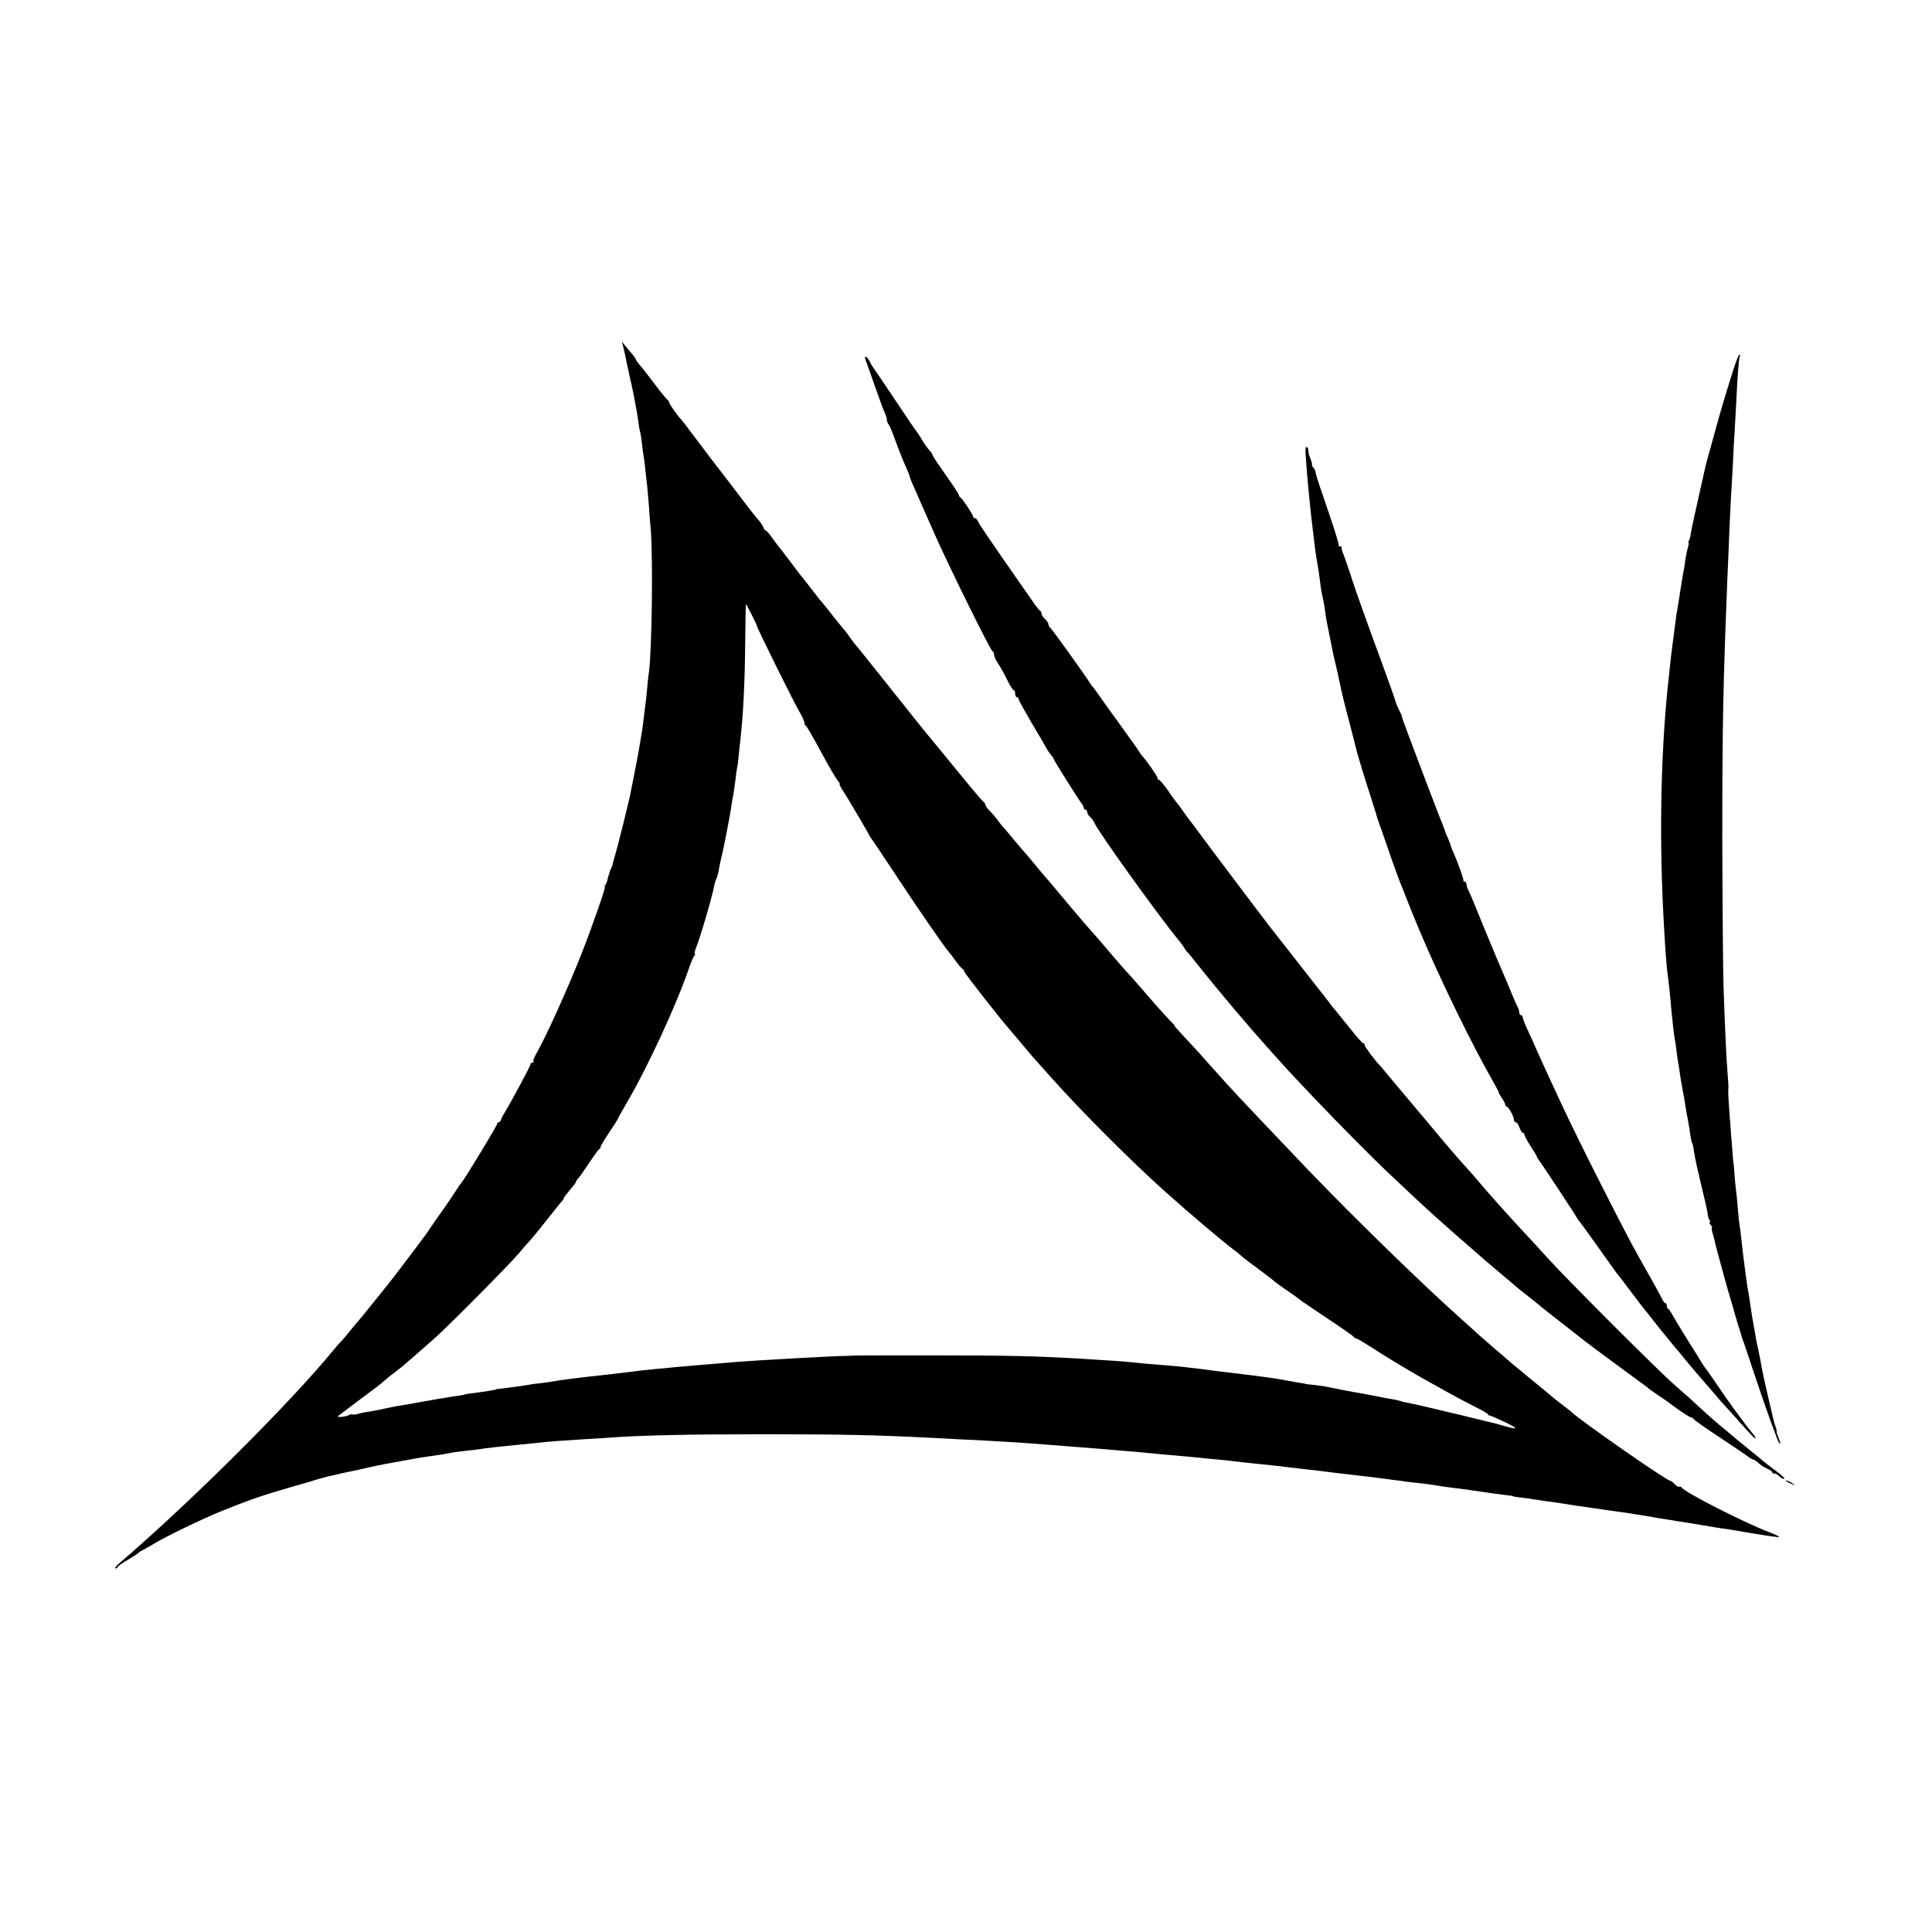
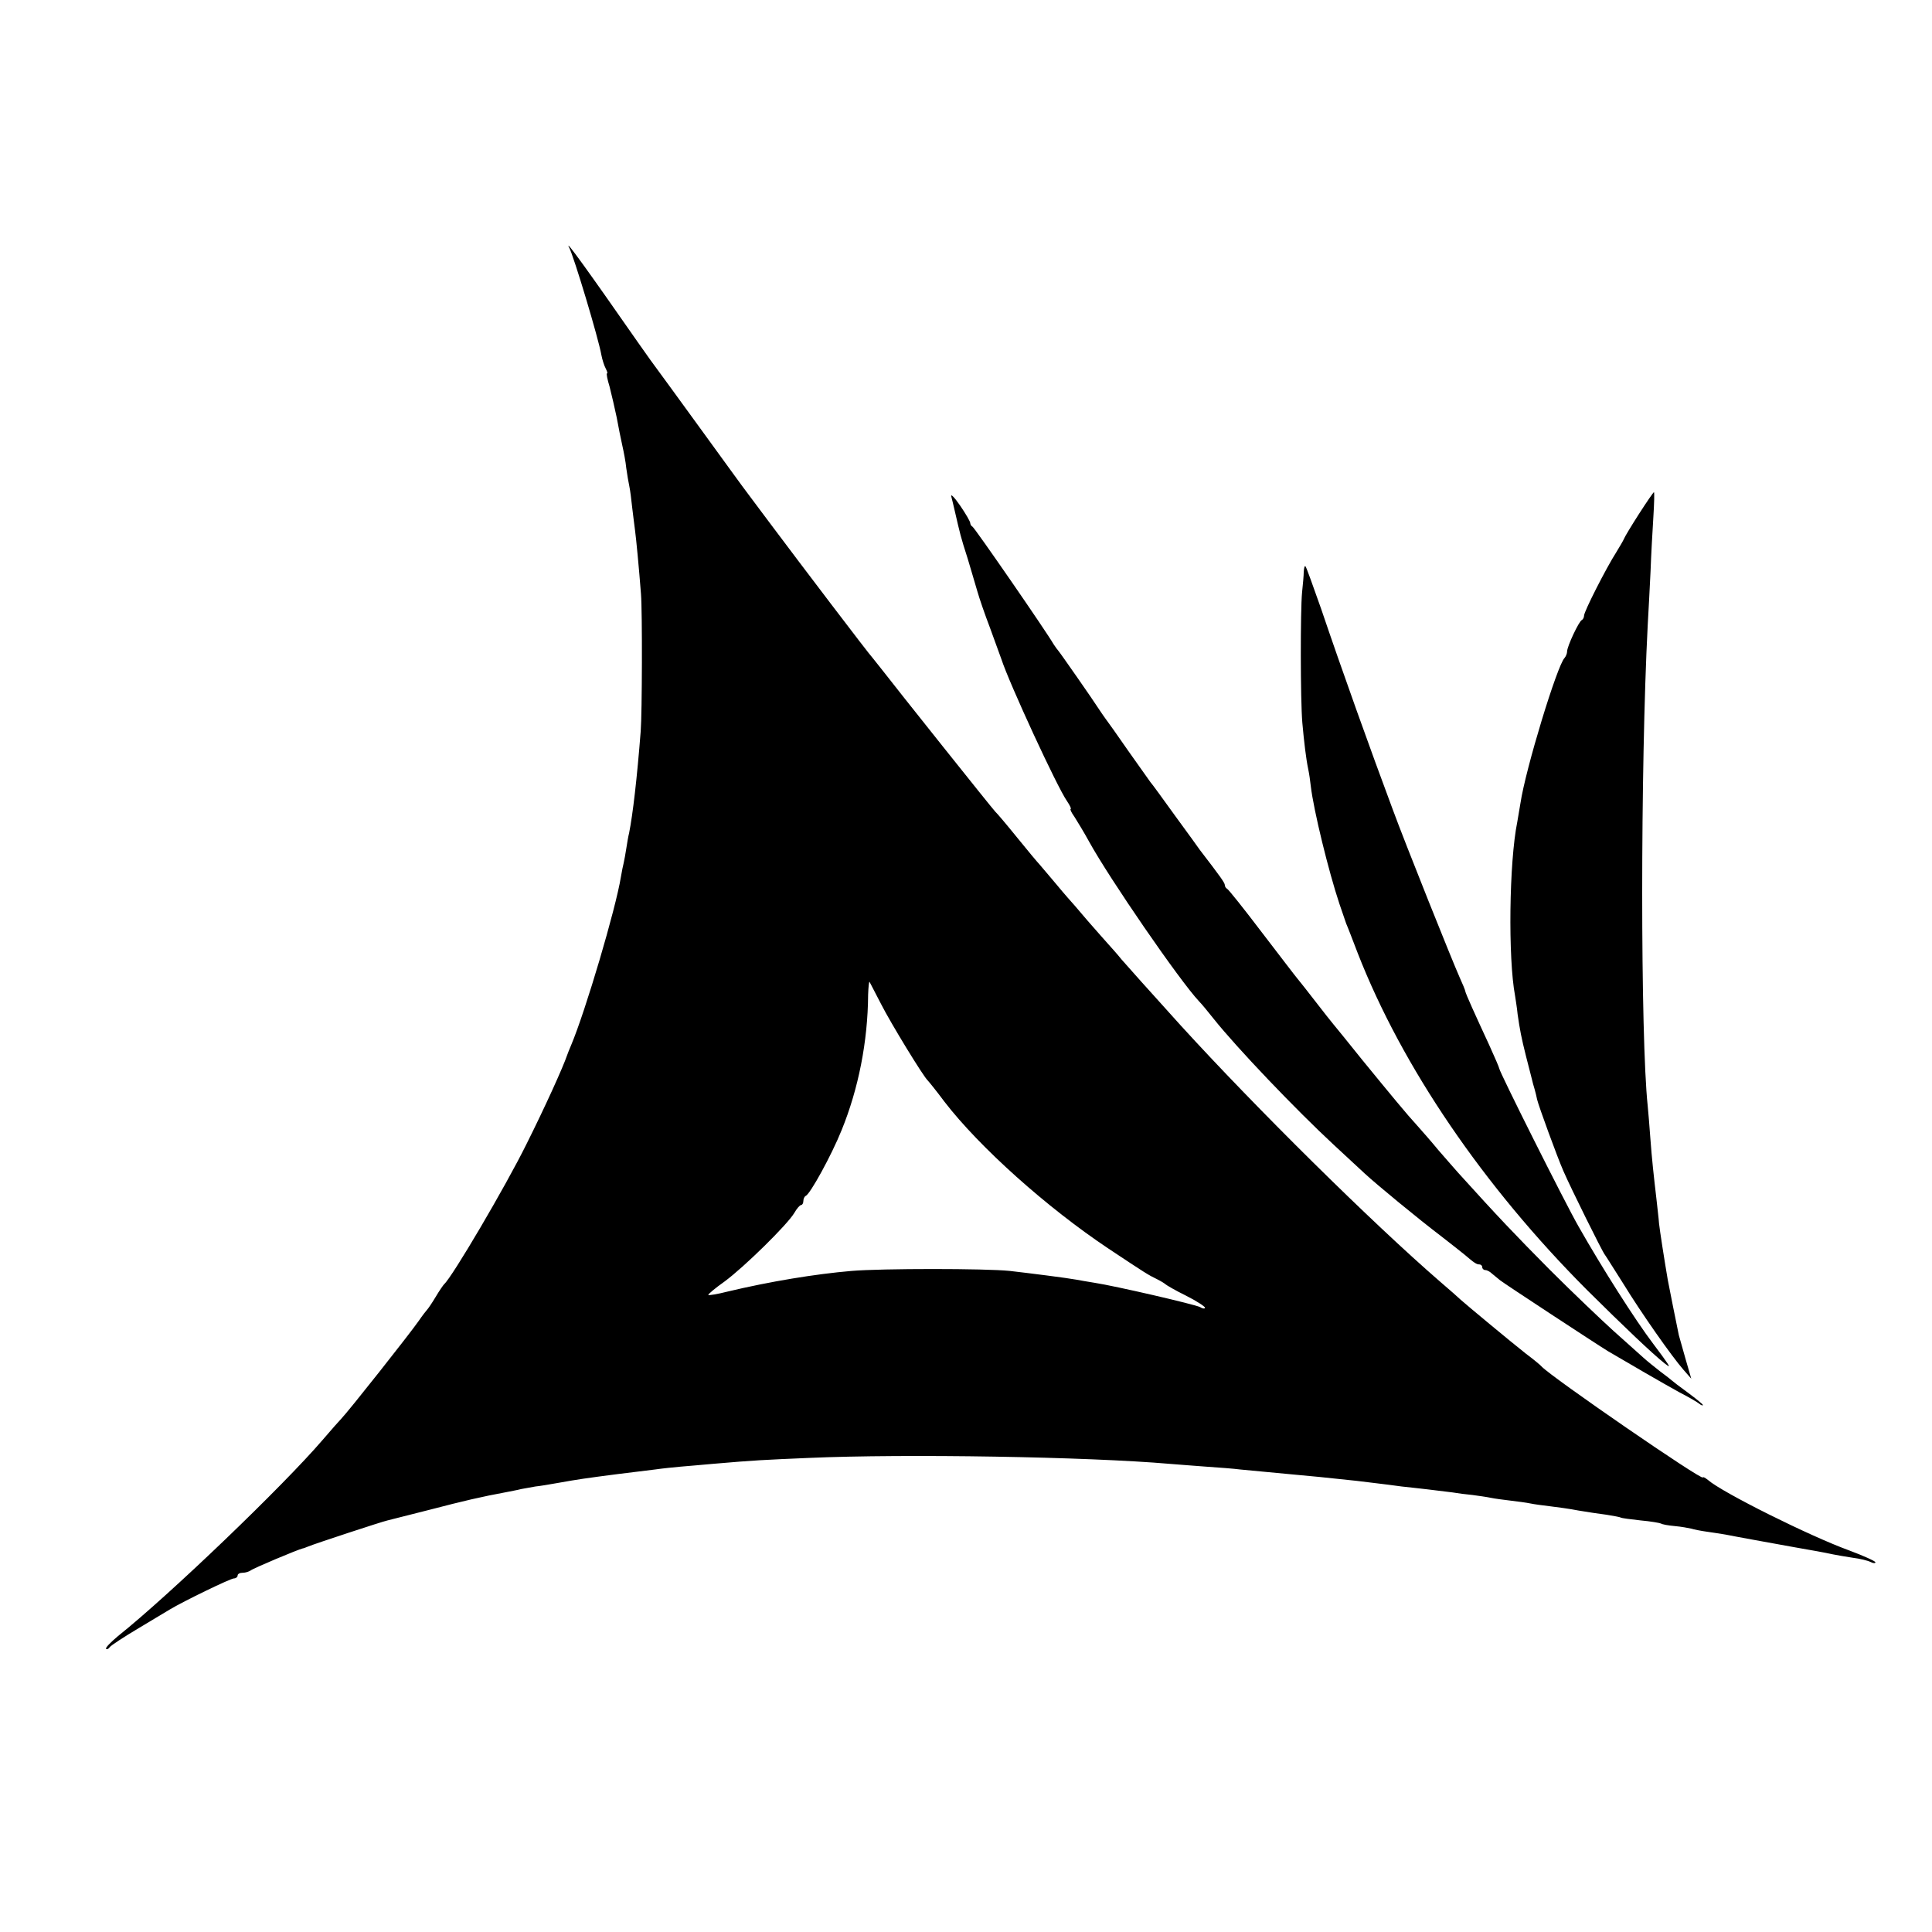
- <svg xmlns="http://www.w3.org/2000/svg" version="1.0" width="1100pt" height="1100pt" viewBox="0 0 1100 1100" preserveAspectRatio="xMidYMid meet">
-   <g transform="translate(0,1100) scale(0.1,-0.1)" fill="#000000" stroke="none">
-     <path d="M3551 9015 c5 -22 12 -51 14 -65 3 -14 7 -35 10 -47 3 -13 6 -25 6 -28 0 -2 7 -31 14 -62 7 -32 16 -74 19 -93 3 -19 8 -46 11 -60 3 -14 7 -43 10 -65 3 -22 7 -47 10 -55 2 -8 7 -37 10 -65 3 -27 7 -61 10 -75 4 -22 10 -78 21 -180 2 -19 6 -66 9 -105 2 -38 5 -70 5 -70 0 0 3 -31 6 -70 12 -175 5 -685 -11 -800 -3 -16 -7 -57 -10 -90 -3 -33 -7 -76 -10 -95 -3 -19 -7 -55 -10 -80 -3 -25 -7 -58 -10 -75 -6 -38 -16 -93 -21 -125 -7 -38 -33 -172 -39 -200 -3 -14 -7 -36 -10 -50 -3 -14 -19 -79 -35 -145 -38 -152 -36 -142 -51 -195 -7 -25 -13 -47 -13 -50 -1 -3 -4 -9 -7 -15 -5 -8 -19 -54 -23 -75 -1 -3 -5 -11 -9 -17 -5 -7 -6 -13 -3 -13 6 0 -73 -228 -129 -370 -78 -199 -206 -483 -263 -582 -11 -20 -18 -39 -15 -42 4 -3 1 -6 -5 -6 -7 0 -12 -5 -12 -11 0 -9 -111 -215 -147 -274 -7 -11 -16 -28 -19 -37 -3 -10 -10 -18 -15 -18 -5 0 -9 -5 -9 -10 0 -10 -188 -319 -200 -330 -3 -3 -20 -27 -38 -55 -18 -27 -39 -60 -48 -72 -19 -26 -98 -139 -116 -167 -7 -10 -46 -62 -86 -115 -100 -132 -104 -138 -184 -237 -18 -22 -46 -57 -63 -78 -16 -21 -38 -48 -49 -60 -10 -11 -35 -41 -55 -66 -20 -25 -43 -52 -51 -60 -9 -8 -28 -31 -44 -50 -248 -302 -810 -862 -1216 -1210 -19 -16 -29 -30 -22 -30 6 0 12 3 12 8 0 4 26 23 58 41 31 19 59 37 62 41 3 4 12 9 20 13 8 4 33 18 55 31 65 41 292 151 400 194 155 62 228 88 385 133 80 23 152 44 160 47 8 3 20 6 25 7 6 1 12 3 15 4 3 2 13 4 24 6 10 2 39 9 65 15 25 6 55 12 66 14 11 2 49 11 85 19 36 8 81 18 100 21 19 3 46 8 60 11 14 3 39 7 55 10 17 3 41 7 55 10 32 6 73 12 130 20 25 3 52 8 60 10 14 4 89 14 150 20 14 2 43 5 65 9 22 3 66 8 97 11 101 10 142 14 198 20 59 7 128 12 255 20 44 2 109 7 145 9 185 14 453 20 895 20 444 0 643 -5 940 -20 55 -3 141 -7 190 -10 143 -6 383 -21 485 -30 41 -3 93 -7 115 -9 139 -11 206 -16 250 -20 28 -3 82 -7 120 -10 39 -4 90 -8 115 -11 25 -2 70 -7 100 -9 30 -3 80 -7 110 -10 30 -3 75 -7 100 -10 72 -6 152 -15 190 -20 19 -2 62 -7 95 -10 86 -9 124 -13 180 -20 28 -3 66 -8 85 -10 39 -4 115 -13 175 -21 42 -5 93 -11 160 -19 22 -2 56 -6 75 -9 19 -2 58 -7 85 -11 28 -3 64 -8 82 -11 17 -2 53 -7 80 -9 26 -3 57 -7 68 -9 30 -5 93 -15 150 -21 28 -3 66 -9 85 -12 19 -3 42 -6 50 -7 8 -1 42 -6 75 -11 33 -4 69 -9 80 -10 11 -1 20 -3 20 -4 0 -2 18 -4 40 -7 22 -2 67 -8 100 -14 33 -5 78 -12 100 -14 22 -3 51 -8 65 -10 14 -3 45 -7 70 -11 25 -3 72 -10 105 -15 33 -5 80 -12 105 -15 25 -3 56 -8 70 -10 14 -2 54 -9 90 -14 36 -6 74 -13 85 -15 11 -2 56 -9 100 -16 44 -7 87 -13 95 -15 28 -5 105 -18 125 -21 63 -9 121 -18 236 -38 71 -12 129 -20 129 -17 0 4 -28 17 -63 30 -139 53 -476 225 -493 252 -3 5 -9 7 -13 4 -5 -2 -16 4 -26 15 -10 11 -22 20 -27 20 -20 0 -530 356 -558 389 -3 3 -23 19 -45 35 -22 17 -49 38 -60 47 -11 10 -76 64 -145 120 -69 57 -127 105 -130 109 -3 3 -34 30 -70 60 -35 30 -74 64 -86 75 -11 11 -54 49 -94 85 -225 201 -607 573 -870 847 -192 201 -401 421 -466 493 -97 108 -128 142 -154 172 -14 16 -53 58 -86 93 -34 36 -59 65 -57 65 3 0 -8 12 -24 28 -15 15 -71 76 -123 137 -52 60 -106 122 -120 136 -14 15 -45 51 -70 80 -25 29 -65 76 -89 104 -24 27 -65 75 -92 105 -40 46 -83 98 -182 216 -6 8 -21 25 -32 37 -11 12 -37 44 -58 69 -21 26 -44 53 -50 60 -7 7 -37 42 -66 77 -29 35 -58 70 -64 76 -7 6 -21 24 -32 39 -11 16 -32 41 -47 56 -16 16 -28 33 -28 38 0 6 -4 12 -8 14 -4 2 -61 68 -126 148 -65 80 -136 165 -156 190 -30 35 -164 202 -313 390 -7 8 -23 29 -37 46 -14 17 -38 48 -55 69 -16 21 -35 43 -40 49 -6 6 -22 27 -35 46 -13 19 -27 37 -30 40 -3 3 -33 39 -65 80 -32 41 -61 77 -64 80 -4 3 -28 34 -56 70 -27 36 -52 67 -55 70 -3 3 -32 41 -65 85 -33 44 -62 82 -65 85 -3 3 -21 26 -40 53 -18 26 -37 47 -41 47 -4 0 -10 8 -13 18 -3 9 -16 28 -28 42 -13 14 -43 52 -68 85 -37 49 -154 202 -203 265 -7 9 -46 61 -87 115 -41 55 -77 102 -80 105 -18 17 -70 90 -70 99 0 5 -4 11 -8 13 -4 2 -37 41 -72 88 -35 47 -69 90 -75 97 -29 34 -35 43 -35 48 0 2 -9 15 -19 27 -11 13 -29 34 -40 48 l-20 25 10 -40z m729 -1515 c17 -33 30 -62 30 -65 -1 -8 210 -434 242 -488 15 -26 28 -54 28 -62 0 -7 3 -15 8 -17 4 -1 43 -68 86 -148 43 -80 86 -153 95 -164 9 -10 14 -19 12 -20 -3 0 2 -12 11 -26 31 -47 158 -263 158 -267 0 -2 5 -9 10 -16 6 -7 68 -100 139 -207 128 -195 278 -412 303 -440 7 -8 26 -32 42 -55 16 -22 33 -41 38 -43 4 -2 8 -8 8 -13 0 -9 206 -272 274 -349 17 -20 49 -57 71 -84 22 -27 49 -58 60 -70 11 -12 52 -58 90 -101 174 -195 459 -480 656 -656 140 -125 322 -279 389 -329 18 -14 38 -30 44 -36 6 -6 49 -39 96 -73 47 -35 87 -66 90 -70 3 -3 32 -24 64 -46 33 -22 64 -44 70 -50 6 -6 79 -55 161 -110 83 -55 152 -103 153 -107 2 -5 8 -8 13 -8 4 0 43 -23 86 -50 42 -28 117 -74 165 -103 117 -69 114 -67 188 -108 136 -76 187 -103 245 -132 33 -16 63 -34 66 -39 3 -5 9 -9 13 -8 3 0 43 -17 89 -39 81 -40 73 -44 -33 -13 -30 8 -62 17 -71 18 -9 2 -79 19 -155 38 -150 36 -264 63 -304 70 -14 2 -32 7 -40 10 -8 3 -28 7 -45 10 -16 2 -55 9 -85 16 -30 6 -68 13 -85 16 -40 6 -174 32 -205 39 -14 3 -45 7 -70 10 -25 2 -45 5 -45 5 0 1 -13 4 -30 6 -16 3 -55 9 -85 15 -30 6 -68 12 -85 14 -16 2 -46 6 -65 9 -19 3 -55 7 -80 10 -67 8 -120 15 -165 20 -22 3 -59 8 -82 11 -106 13 -127 15 -200 21 -105 8 -139 11 -201 18 -48 5 -121 10 -302 21 -236 14 -417 18 -805 18 -242 0 -453 0 -470 -1 -16 -1 -37 -2 -45 -2 -18 1 -177 -7 -303 -14 -51 -3 -135 -8 -187 -11 -95 -6 -190 -13 -265 -20 -22 -2 -71 -6 -110 -9 -38 -4 -89 -8 -112 -10 -22 -3 -70 -7 -105 -10 -61 -6 -101 -10 -183 -21 -22 -3 -60 -7 -85 -10 -168 -18 -272 -31 -320 -40 -14 -3 -45 -7 -70 -10 -25 -2 -54 -6 -66 -9 -22 -4 -106 -16 -159 -22 -16 -1 -30 -3 -30 -4 0 -3 -67 -14 -155 -25 -14 -2 -25 -4 -25 -5 0 -1 -11 -3 -25 -5 -14 -2 -41 -6 -60 -9 -19 -4 -46 -8 -60 -10 -62 -11 -104 -18 -124 -22 -20 -4 -44 -8 -106 -18 -14 -2 -45 -9 -70 -14 -25 -6 -63 -13 -86 -17 -22 -3 -55 -9 -72 -14 -17 -5 -33 -7 -36 -4 -2 3 -10 1 -17 -3 -19 -11 -75 -16 -64 -6 6 5 55 42 110 83 107 79 125 93 161 124 12 11 34 29 49 39 14 11 34 27 44 35 10 9 45 39 77 66 32 28 80 70 108 95 74 65 434 428 481 485 22 27 49 58 60 69 11 12 54 64 95 116 41 52 80 101 87 108 7 7 13 17 13 20 0 4 16 25 35 47 19 22 35 43 35 47 0 4 6 13 13 20 7 7 35 47 62 88 28 41 53 77 58 78 4 2 7 8 7 13 0 6 23 43 50 84 28 41 50 76 50 79 0 2 21 40 46 83 116 195 283 556 356 768 11 33 25 66 31 73 5 6 7 12 3 12 -3 0 -1 12 5 28 26 64 95 300 105 357 3 17 10 37 14 45 4 8 11 33 14 55 4 22 11 56 16 75 5 20 16 71 24 115 9 44 18 94 21 110 3 17 8 44 10 60 2 17 6 41 9 54 3 13 8 49 12 80 3 31 8 65 10 76 3 11 7 40 9 65 2 25 7 68 10 95 17 147 26 331 28 567 1 115 3 208 4 208 2 0 16 -27 33 -60z" />
-     <path d="M9868 8892 c-47 -149 -75 -243 -103 -347 -15 -55 -33 -121 -41 -148 -7 -26 -13 -49 -14 -52 0 -3 0 -6 -1 -7 -1 -5 -8 -32 -12 -53 -41 -181 -69 -307 -71 -327 -1 -13 -6 -29 -10 -36 -4 -7 -5 -12 -2 -12 2 0 0 -15 -5 -32 -5 -18 -12 -53 -15 -78 -3 -25 -8 -54 -11 -65 -2 -11 -8 -49 -14 -85 -5 -36 -12 -76 -14 -90 -9 -49 -13 -76 -20 -135 -4 -33 -9 -71 -11 -85 -4 -25 -14 -111 -19 -160 -1 -14 -5 -52 -9 -85 -42 -410 -50 -898 -21 -1385 7 -129 15 -226 20 -260 6 -42 17 -142 20 -190 6 -64 16 -155 21 -180 3 -14 7 -41 9 -60 2 -19 6 -48 9 -65 3 -16 8 -48 11 -70 3 -22 10 -62 15 -90 6 -27 12 -63 14 -80 3 -16 9 -57 16 -90 6 -33 13 -75 15 -94 3 -18 7 -37 10 -41 3 -4 7 -23 9 -41 3 -19 10 -56 16 -84 6 -27 13 -57 15 -65 2 -8 11 -46 20 -85 22 -91 27 -117 29 -135 1 -9 5 -21 10 -28 4 -6 4 -12 0 -12 -3 0 -1 -7 6 -15 7 -8 10 -15 7 -15 -3 0 -1 -15 4 -32 6 -18 12 -44 15 -58 3 -14 12 -48 20 -76 8 -28 16 -60 19 -70 2 -11 16 -59 30 -109 15 -49 30 -103 35 -120 4 -16 16 -55 25 -85 10 -30 18 -59 20 -65 1 -5 5 -17 8 -25 4 -8 31 -89 61 -180 49 -147 104 -304 135 -383 6 -15 13 -27 16 -27 3 0 -1 16 -9 35 -8 19 -13 35 -11 35 3 0 0 11 -5 25 -5 14 -12 36 -14 48 -3 12 -17 72 -31 132 -14 61 -30 133 -35 160 -4 28 -13 70 -18 95 -6 25 -13 61 -16 80 -3 19 -7 44 -10 55 -6 30 -16 96 -21 130 -2 17 -7 46 -10 65 -8 42 -10 58 -20 135 -4 33 -9 71 -11 85 -2 14 -6 50 -9 80 -3 30 -7 65 -10 78 -2 12 -7 55 -10 95 -3 40 -8 90 -11 112 -3 22 -7 65 -9 95 -2 30 -4 55 -5 55 0 0 -3 23 -5 50 -2 28 -6 86 -10 130 -12 150 -16 220 -15 240 2 24 1 26 -4 95 -6 67 -15 256 -23 495 -3 99 -6 470 -7 825 0 667 5 902 29 1495 3 72 8 180 10 240 2 61 7 148 9 195 3 47 8 141 12 210 3 69 7 154 10 190 2 36 6 107 9 159 7 153 15 263 21 273 3 4 2 8 -3 8 -4 0 -20 -40 -35 -88z" />
-     <path d="M4929 8948 c5 -13 28 -77 51 -143 23 -66 48 -134 56 -152 8 -17 14 -37 14 -45 0 -8 4 -18 9 -23 5 -6 20 -41 34 -80 27 -74 49 -130 73 -182 8 -17 14 -34 14 -38 0 -3 8 -25 19 -48 10 -23 28 -62 38 -87 11 -25 49 -110 84 -190 80 -181 318 -664 330 -668 5 -2 9 -11 9 -21 0 -9 11 -32 24 -51 13 -19 36 -61 51 -92 16 -32 32 -58 37 -58 4 0 8 -9 8 -20 0 -11 5 -20 10 -20 6 0 10 -5 10 -11 0 -6 33 -65 72 -132 40 -67 79 -133 86 -147 7 -14 20 -32 28 -41 8 -8 14 -18 14 -22 0 -6 144 -235 160 -254 5 -7 10 -17 10 -23 0 -5 5 -10 10 -10 6 0 10 -6 10 -14 0 -7 7 -20 16 -27 9 -7 20 -22 25 -34 22 -51 350 -508 476 -664 16 -18 32 -41 37 -50 5 -9 12 -18 15 -21 4 -3 25 -27 46 -55 74 -93 179 -220 230 -280 19 -22 44 -51 56 -65 11 -14 46 -54 77 -89 31 -35 64 -72 72 -81 160 -183 562 -596 720 -740 19 -18 64 -60 100 -94 87 -81 151 -138 234 -211 38 -33 79 -69 92 -80 32 -29 115 -100 144 -124 26 -22 80 -67 116 -98 12 -10 36 -29 54 -43 18 -14 42 -33 54 -43 11 -10 34 -28 49 -40 15 -12 67 -53 115 -90 48 -38 94 -74 102 -80 37 -29 289 -215 320 -237 19 -13 37 -27 40 -30 3 -4 28 -21 55 -40 28 -18 80 -55 116 -82 37 -26 71 -48 77 -48 6 0 12 -4 14 -9 2 -4 68 -52 148 -104 80 -53 154 -103 165 -112 10 -8 23 -15 27 -15 5 0 18 -9 30 -20 12 -11 34 -26 50 -32 15 -7 28 -16 28 -20 0 -5 6 -8 14 -8 7 0 19 -7 26 -15 7 -8 19 -15 28 -15 9 0 -13 21 -49 47 -35 26 -66 50 -69 53 -3 3 -41 35 -85 70 -44 36 -85 69 -91 75 -6 5 -33 28 -60 50 -44 36 -125 109 -179 160 -12 11 -53 47 -91 80 -88 76 -625 613 -724 724 -41 46 -91 100 -110 120 -85 90 -239 262 -296 331 -16 19 -36 42 -44 50 -23 25 -91 102 -136 156 -202 240 -275 327 -314 374 -25 30 -47 57 -50 60 -24 22 -90 110 -90 119 0 6 -4 11 -8 11 -5 0 -36 35 -70 78 -34 42 -72 89 -84 104 -13 14 -32 39 -43 54 -11 15 -38 50 -61 78 -22 28 -77 98 -122 156 -45 58 -91 116 -102 130 -31 37 -215 280 -372 490 -76 102 -141 190 -146 195 -4 6 -18 26 -32 45 -13 19 -27 37 -30 40 -3 3 -26 33 -49 68 -24 34 -48 62 -52 62 -5 0 -9 5 -9 12 0 9 -69 107 -90 128 -3 3 -9 13 -15 22 -5 9 -55 79 -110 155 -55 76 -111 154 -124 173 -13 19 -26 37 -30 40 -3 3 -10 12 -16 22 -26 43 -220 313 -227 316 -4 2 -8 9 -8 16 0 7 -9 21 -20 31 -11 10 -20 24 -20 31 0 7 -3 14 -7 16 -5 2 -17 17 -29 33 -11 17 -41 59 -66 95 -187 268 -256 369 -261 384 -4 9 -11 16 -17 16 -5 0 -10 4 -10 10 0 11 -62 103 -72 108 -5 2 -8 8 -8 13 0 5 -34 56 -75 114 -41 58 -75 109 -75 113 0 5 -8 17 -18 28 -10 10 -29 37 -42 59 -13 22 -26 42 -29 45 -4 3 -60 86 -126 185 -66 99 -122 182 -125 185 -3 3 -11 17 -19 33 -17 32 -34 36 -22 5z" />
-     <path d="M7435 8393 c6 -94 20 -238 30 -328 3 -22 7 -60 10 -85 9 -81 16 -134 25 -185 5 -27 12 -72 15 -100 3 -27 8 -59 10 -70 10 -42 17 -81 21 -115 2 -19 11 -69 20 -110 8 -41 17 -86 20 -100 2 -14 11 -52 19 -85 8 -33 17 -71 19 -85 20 -95 29 -130 62 -255 20 -77 37 -144 38 -150 5 -20 48 -163 83 -270 19 -60 36 -114 37 -120 2 -5 6 -17 9 -25 3 -8 24 -69 47 -134 22 -66 52 -148 65 -183 62 -158 77 -194 118 -293 118 -280 303 -659 425 -870 14 -25 25 -47 25 -50 0 -3 8 -17 18 -32 10 -14 19 -31 19 -37 0 -6 3 -11 8 -11 10 0 42 -58 42 -76 0 -8 5 -14 11 -14 5 0 15 -13 20 -30 6 -16 15 -30 20 -30 5 0 9 -5 9 -11 0 -7 16 -36 35 -65 19 -29 35 -55 35 -59 0 -3 5 -11 10 -18 13 -15 220 -329 220 -334 0 -1 7 -11 15 -20 8 -10 56 -76 107 -148 50 -71 96 -134 100 -140 5 -5 28 -35 51 -66 84 -111 92 -122 109 -143 10 -11 21 -26 25 -31 33 -43 146 -183 177 -218 10 -12 35 -42 55 -67 20 -24 43 -51 51 -60 8 -9 35 -40 60 -69 25 -29 54 -63 65 -76 11 -12 49 -54 85 -94 106 -119 111 -123 115 -119 2 2 -8 18 -23 35 -38 45 -139 183 -202 278 -30 44 -57 82 -60 85 -3 3 -10 14 -17 25 -6 11 -43 70 -81 130 -38 61 -77 126 -88 145 -10 19 -22 37 -26 38 -5 2 -8 10 -8 18 0 8 -3 14 -7 14 -5 0 -13 10 -19 23 -10 22 -89 163 -134 242 -69 119 -359 693 -440 870 -13 28 -42 91 -65 140 -23 50 -57 124 -75 165 -18 41 -43 97 -56 124 -13 28 -24 56 -24 63 0 7 -4 13 -10 13 -5 0 -10 7 -10 15 0 8 -4 23 -10 33 -5 9 -21 46 -36 82 -14 36 -34 83 -44 105 -26 59 -113 267 -154 370 -20 50 -41 98 -46 107 -6 10 -10 25 -10 33 0 8 -5 15 -10 15 -6 0 -9 3 -8 8 2 8 -34 107 -57 159 -8 17 -15 34 -15 37 0 4 -7 23 -16 44 -10 20 -18 42 -19 47 -2 6 -16 44 -33 85 -29 73 -200 525 -206 545 -2 6 -4 13 -5 18 0 4 -8 21 -17 38 -8 17 -17 38 -19 47 -2 10 -36 105 -75 212 -72 194 -167 461 -175 490 -6 21 -44 132 -52 150 -3 8 -5 18 -5 23 1 4 -3 7 -10 7 -6 0 -9 2 -6 6 3 3 -24 89 -59 192 -36 103 -68 199 -71 215 -2 15 -8 30 -13 33 -5 3 -9 11 -9 19 0 8 -5 26 -12 42 -6 15 -10 33 -9 40 1 6 -3 14 -9 18 -7 4 -9 -16 -5 -62z" />
-     <path d="M10171 2566 c2 -2 15 -9 29 -15 24 -11 24 -11 6 3 -16 13 -49 24 -35 12z" />
+ <svg xmlns="http://www.w3.org/2000/svg" version="1.0" width="683pt" height="683pt" viewBox="0 0 683 683" preserveAspectRatio="xMidYMid meet">
+   <g transform="translate(0,683) scale(0.1,-0.1)" fill="#000000" stroke="none">
+     <path d="M2012 5955 c16 -29 104 -322 114 -380 3 -16 10 -38 15 -47 5 -10 8 -18 5 -18 -3 0 1 -21 9 -47 7 -27 18 -75 25 -108 6 -33 15 -78 20 -100 5 -22 12 -58 14 -80 3 -22 8 -51 11 -65 3 -14 7 -47 10 -75 3 -27 8 -63 10 -80 4 -29 14 -134 21 -225 5 -61 4 -423 -1 -485 -13 -167 -28 -295 -41 -360 -3 -11 -7 -36 -10 -55 -3 -19 -7 -42 -9 -50 -2 -8 -7 -31 -10 -50 -18 -112 -125 -474 -176 -595 -7 -16 -13 -32 -14 -35 -15 -44 -78 -183 -144 -315 -73 -148 -263 -471 -291 -495 -3 -3 -17 -23 -30 -45 -13 -22 -27 -42 -30 -45 -3 -3 -17 -21 -30 -40 -32 -46 -247 -318 -274 -346 -6 -6 -36 -40 -66 -75 -139 -162 -540 -547 -723 -693 -26 -22 -45 -41 -42 -45 3 -3 9 0 13 6 4 6 50 36 102 67 52 31 102 61 110 66 48 29 215 110 227 110 7 0 13 5 13 10 0 6 8 10 18 10 10 0 22 4 28 8 7 7 167 74 184 78 3 0 12 4 20 7 21 9 261 88 280 92 8 2 76 19 150 38 119 31 183 46 270 62 14 3 38 7 53 11 16 3 38 7 50 9 12 1 49 7 82 13 67 12 94 16 210 31 44 5 103 13 130 16 28 4 68 8 90 10 22 2 74 6 115 10 151 13 178 14 340 21 342 15 986 4 1275 -21 28 -2 86 -7 130 -10 44 -3 98 -7 120 -10 52 -5 159 -15 212 -20 37 -3 75 -7 198 -20 38 -5 95 -11 160 -20 17 -2 57 -6 90 -10 33 -4 74 -9 90 -11 17 -3 48 -7 70 -9 22 -3 51 -7 65 -10 14 -3 45 -7 70 -10 25 -3 56 -7 70 -10 14 -3 45 -7 70 -10 25 -3 70 -9 100 -15 30 -5 75 -12 100 -15 24 -4 47 -8 50 -10 3 -2 34 -6 70 -10 35 -3 68 -9 72 -11 4 -3 26 -7 49 -9 23 -2 49 -7 58 -9 9 -3 34 -8 56 -11 23 -3 52 -8 65 -10 29 -6 173 -32 245 -45 63 -11 103 -18 135 -25 14 -3 45 -8 70 -12 25 -3 53 -10 63 -15 9 -5 17 -5 17 -1 0 4 -42 23 -93 42 -140 51 -449 205 -499 249 -10 8 -18 12 -18 9 0 -14 -536 355 -570 392 -3 4 -27 24 -55 45 -51 40 -211 173 -231 191 -6 6 -39 35 -74 65 -239 207 -649 612 -917 906 -120 133 -182 202 -208 232 -16 20 -37 43 -45 52 -8 9 -42 47 -75 85 -33 39 -64 75 -70 81 -5 6 -28 32 -50 59 -22 26 -45 53 -50 59 -6 6 -42 49 -80 96 -38 47 -72 87 -76 90 -7 6 -360 449 -399 500 -14 18 -30 38 -35 44 -12 12 -255 332 -359 471 -37 50 -76 101 -86 115 -11 14 -84 115 -164 225 -80 110 -149 205 -153 210 -5 6 -35 48 -68 95 -177 254 -262 372 -243 335z m1103 -2675 c34 -67 150 -257 165 -270 3 -3 30 -36 59 -75 124 -161 362 -374 581 -520 131 -87 139 -92 170 -107 14 -7 27 -15 30 -18 3 -3 35 -22 72 -40 38 -19 68 -39 68 -43 0 -4 -8 -4 -17 2 -20 10 -301 75 -373 86 -25 4 -54 9 -64 11 -32 6 -166 23 -236 31 -86 9 -453 9 -560 0 -128 -11 -287 -37 -438 -73 -35 -9 -66 -14 -68 -12 -2 2 24 24 58 48 69 51 221 200 246 242 9 16 20 28 24 28 4 0 8 6 8 14 0 8 4 16 8 18 16 6 92 145 127 232 60 147 93 315 94 480 1 27 3 47 5 45 1 -2 20 -38 41 -79z" />
+     <path d="M3363 5075 c3 -11 8 -33 12 -50 20 -86 20 -89 46 -170 11 -38 27 -90 34 -115 7 -25 27 -83 45 -130 17 -47 35 -96 40 -110 28 -86 197 -452 232 -502 11 -16 16 -28 13 -28 -3 0 2 -12 13 -27 10 -16 34 -55 52 -88 72 -131 321 -493 389 -565 9 -9 32 -37 51 -61 82 -103 291 -322 426 -447 43 -40 93 -86 109 -101 41 -38 189 -160 272 -223 37 -29 73 -57 80 -63 35 -30 43 -35 53 -35 5 0 10 -4 10 -10 0 -5 5 -10 11 -10 6 0 17 -6 24 -13 8 -6 20 -17 28 -23 12 -10 341 -226 382 -251 66 -39 199 -116 250 -144 33 -17 66 -36 73 -42 6 -5 12 -7 12 -4 0 3 -24 22 -52 43 -29 21 -55 41 -58 44 -3 3 -21 17 -40 31 -19 15 -47 37 -61 50 -15 13 -62 56 -105 94 -43 39 -144 135 -224 215 -123 124 -185 189 -325 344 -11 12 -42 48 -70 80 -27 33 -61 71 -75 87 -36 39 -92 107 -195 233 -49 61 -95 118 -102 126 -7 8 -35 44 -63 80 -28 36 -56 72 -63 80 -7 8 -64 83 -127 165 -63 83 -118 152 -122 153 -4 2 -8 8 -8 13 0 8 -15 29 -88 124 -4 6 -43 60 -87 120 -44 61 -83 115 -88 120 -4 6 -39 55 -78 110 -38 55 -75 107 -82 116 -6 8 -16 23 -22 32 -19 30 -139 202 -144 207 -3 3 -10 13 -16 22 -27 47 -280 413 -287 416 -4 2 -8 8 -8 13 0 5 -16 33 -36 62 -20 29 -34 43 -31 32z" />
+     <path d="M5794 5013 c-27 -42 -51 -82 -53 -88 -2 -5 -14 -26 -27 -47 -37 -58 -114 -210 -114 -224 0 -7 -4 -14 -8 -16 -10 -4 -52 -93 -52 -111 0 -7 -4 -17 -9 -23 -26 -26 -138 -393 -156 -514 -4 -25 -9 -54 -11 -65 -29 -142 -33 -482 -8 -615 2 -14 7 -43 9 -65 8 -56 13 -82 30 -150 9 -33 17 -68 20 -78 2 -10 7 -27 10 -37 3 -10 7 -27 9 -37 5 -22 71 -203 93 -253 26 -60 137 -284 146 -295 4 -5 33 -52 65 -102 65 -106 172 -258 213 -305 l28 -32 -20 69 c-11 39 -22 77 -24 85 -7 34 -34 167 -39 195 -13 76 -28 173 -31 200 -1 17 -6 55 -9 85 -10 86 -16 139 -22 220 -3 41 -7 91 -9 110 -26 245 -26 1198 0 1700 3 47 7 132 10 190 2 58 7 144 10 193 3 48 4 87 2 87 -2 0 -26 -35 -53 -77z" />
+     <path d="M4609 4809 c0 -13 -3 -46 -6 -74 -6 -62 -6 -379 1 -460 6 -67 13 -127 21 -165 3 -14 7 -41 9 -60 10 -85 63 -301 101 -415 9 -27 20 -59 24 -70 5 -11 23 -58 41 -105 157 -402 444 -823 810 -1190 129 -128 233 -227 275 -260 17 -13 18 -13 10 0 -5 8 -28 40 -51 70 -63 83 -180 267 -264 415 -48 84 -280 547 -280 558 0 3 -16 40 -36 84 -20 43 -47 102 -60 131 -13 29 -24 55 -24 58 0 3 -9 25 -20 49 -26 58 -193 475 -237 595 -78 209 -177 485 -253 709 -28 79 -52 147 -55 149 -3 3 -5 -6 -6 -19z" />
  </g>
</svg>
